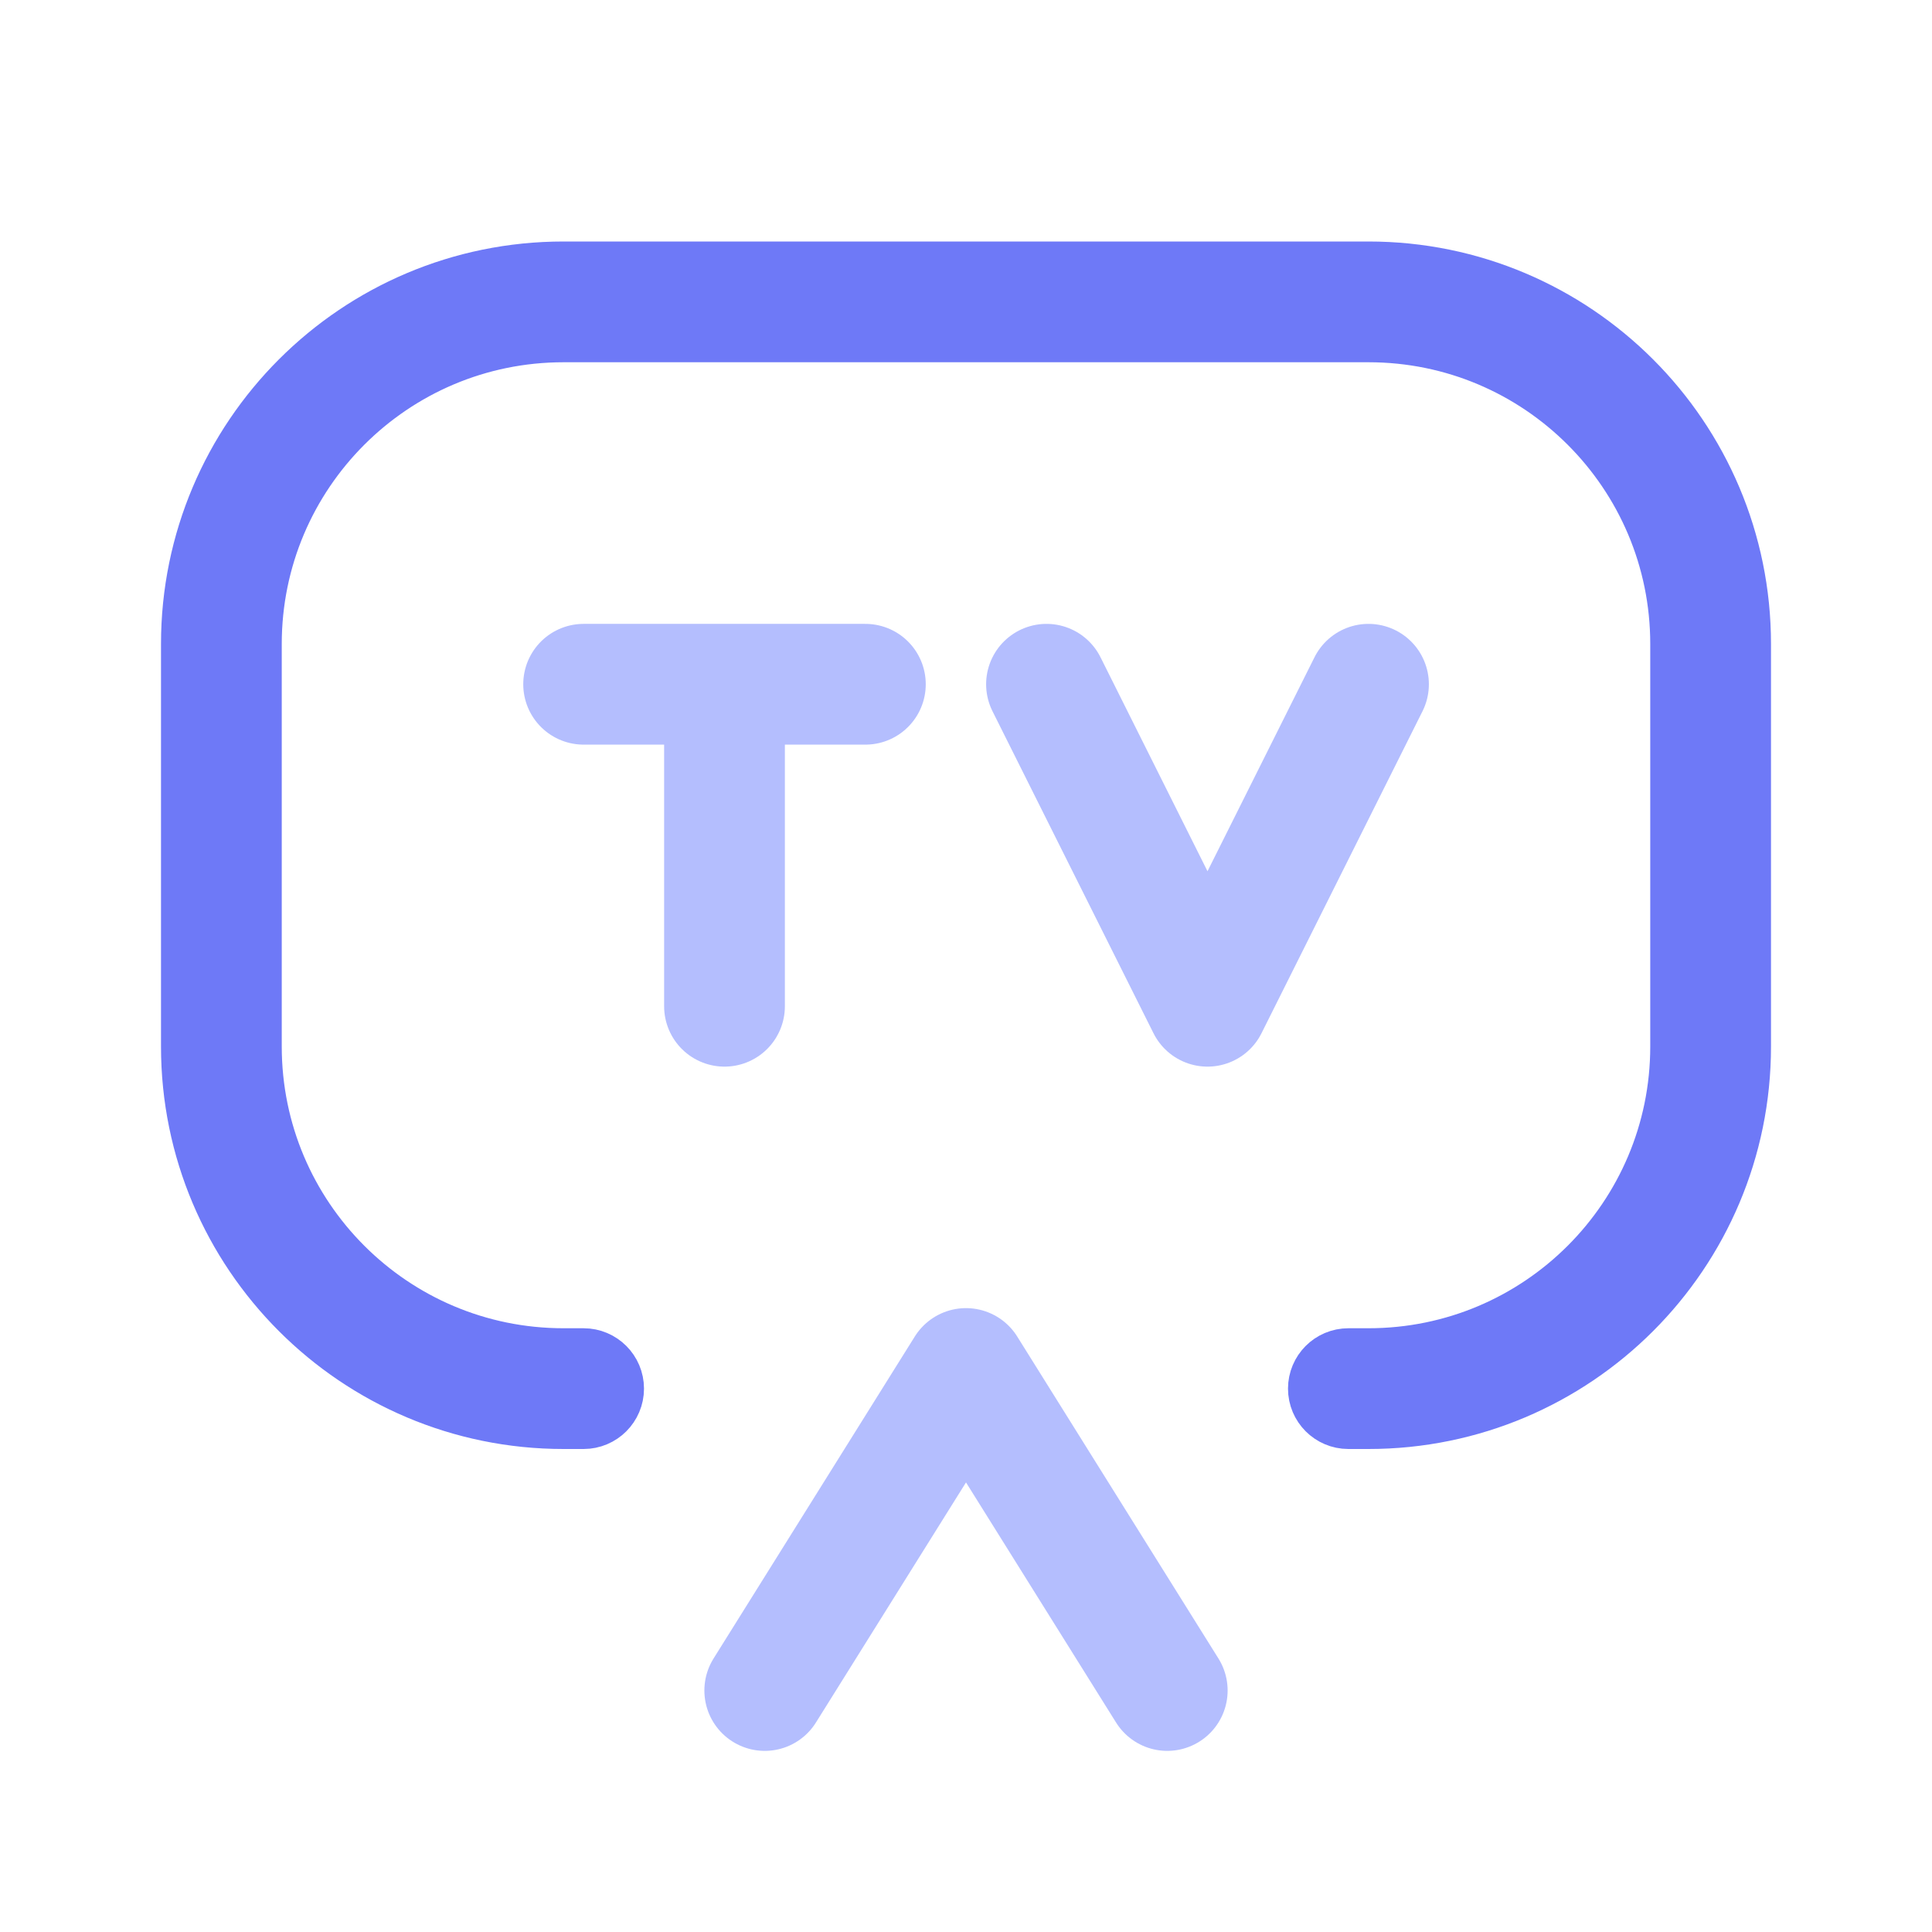
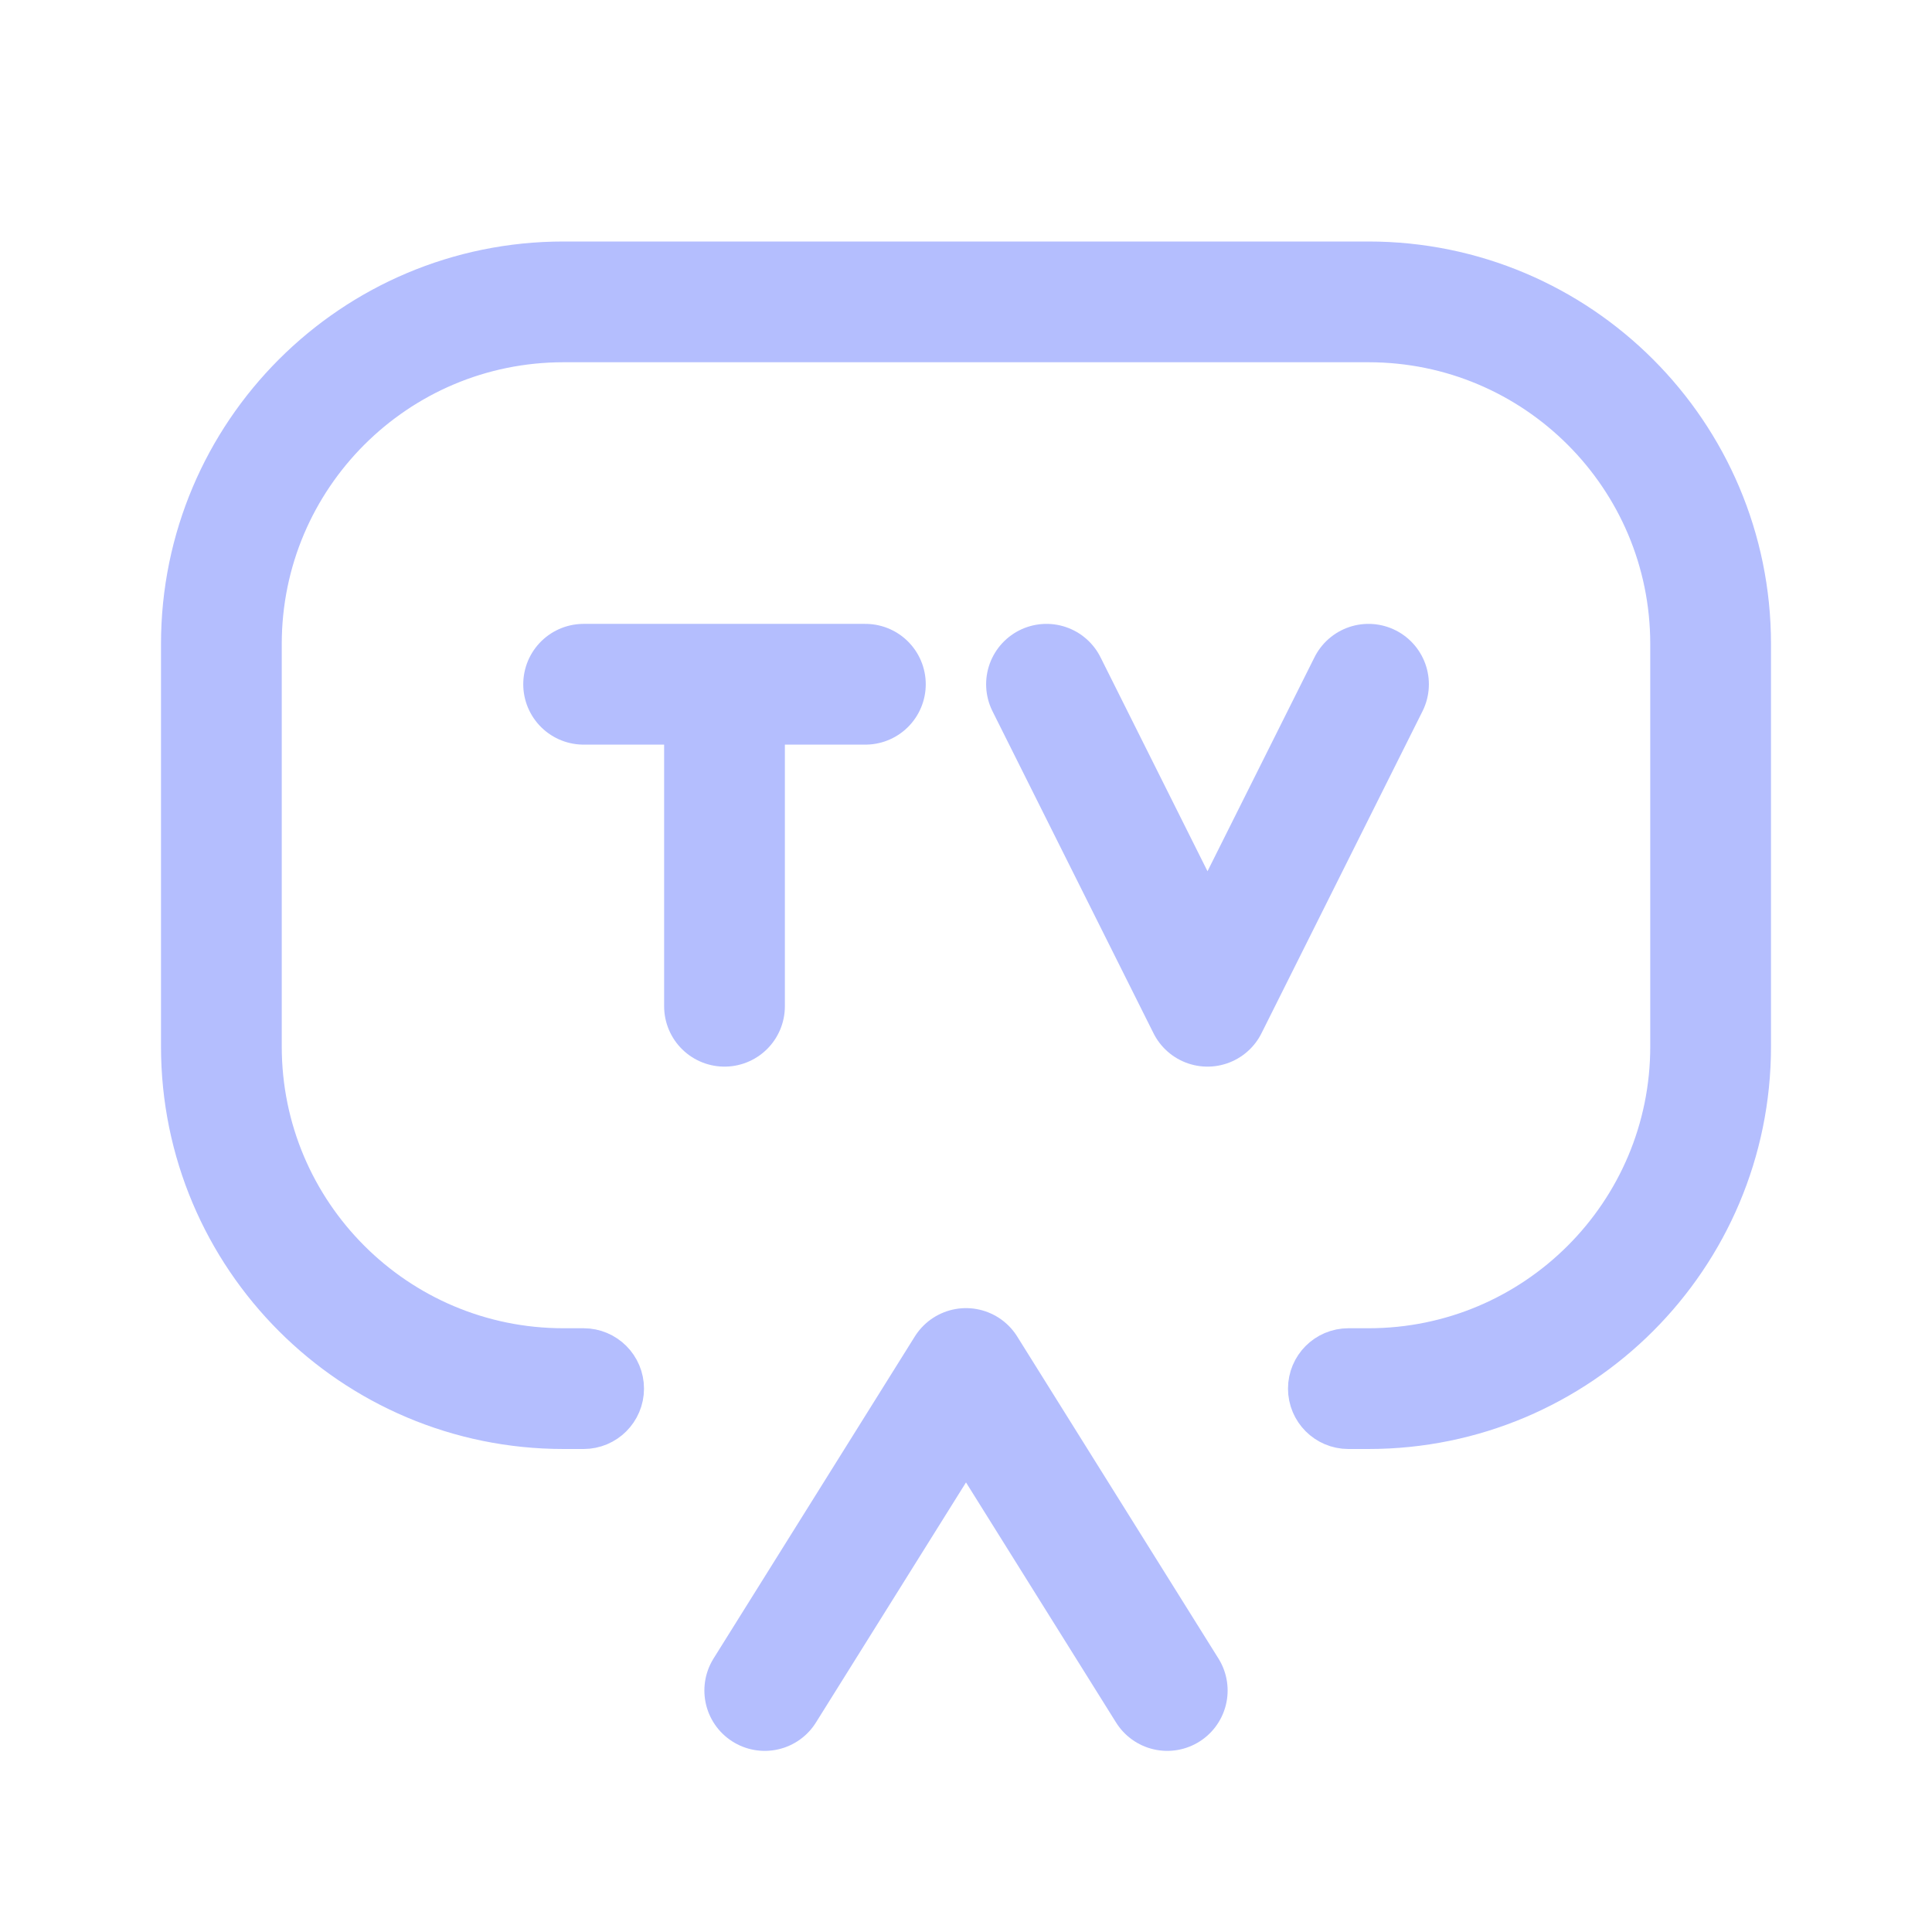
<svg xmlns="http://www.w3.org/2000/svg" width="24" height="24" viewBox="0 0 24 24" fill="none">
  <g id="icon-tv-24x24">
    <path id="text-stand-shape" d="M13 8.5L15 12.5L17 8.5M7.25 8.5L9 8.5M10.75 8.5L9 8.5M9 8.5V12.5M9.5 21L12 17L14.5 21" stroke="#b4befe" stroke-width="1.5" stroke-linecap="round" stroke-linejoin="round" />
-     <path id="tv-shape" d="M17 4H7C4.791 4 3 5.791 3 8V13C3 15.209 4.791 17 7 17H7.25C7.388 17 7.5 17.112 7.5 17.25C7.5 17.388 7.388 17.5 7.25 17.5H7C4.515 17.5 2.5 15.485 2.5 13V8C2.5 5.515 4.515 3.5 7 3.5H17C19.485 3.5 21.5 5.515 21.5 8V13C21.5 15.485 19.485 17.5 17 17.5H16.75C16.612 17.5 16.5 17.388 16.5 17.25C16.5 17.112 16.612 17 16.75 17H17C19.209 17 21 15.209 21 13V8C21 5.791 19.209 4 17 4Z" stroke="#6e79f7" />
+     <path id="tv-shape" d="M17 4H7C4.791 4 3 5.791 3 8V13C3 15.209 4.791 17 7 17H7.25C7.388 17 7.5 17.112 7.5 17.25C7.5 17.388 7.388 17.5 7.25 17.5H7C4.515 17.5 2.5 15.485 2.5 13V8C2.5 5.515 4.515 3.5 7 3.5H17C19.485 3.5 21.5 5.515 21.5 8V13C21.5 15.485 19.485 17.5 17 17.5H16.75C16.612 17.5 16.5 17.388 16.5 17.25C16.5 17.112 16.612 17 16.75 17H17C19.209 17 21 15.209 21 13V8C21 5.791 19.209 4 17 4Z" stroke="#b4befe" />
  </g>
</svg>
